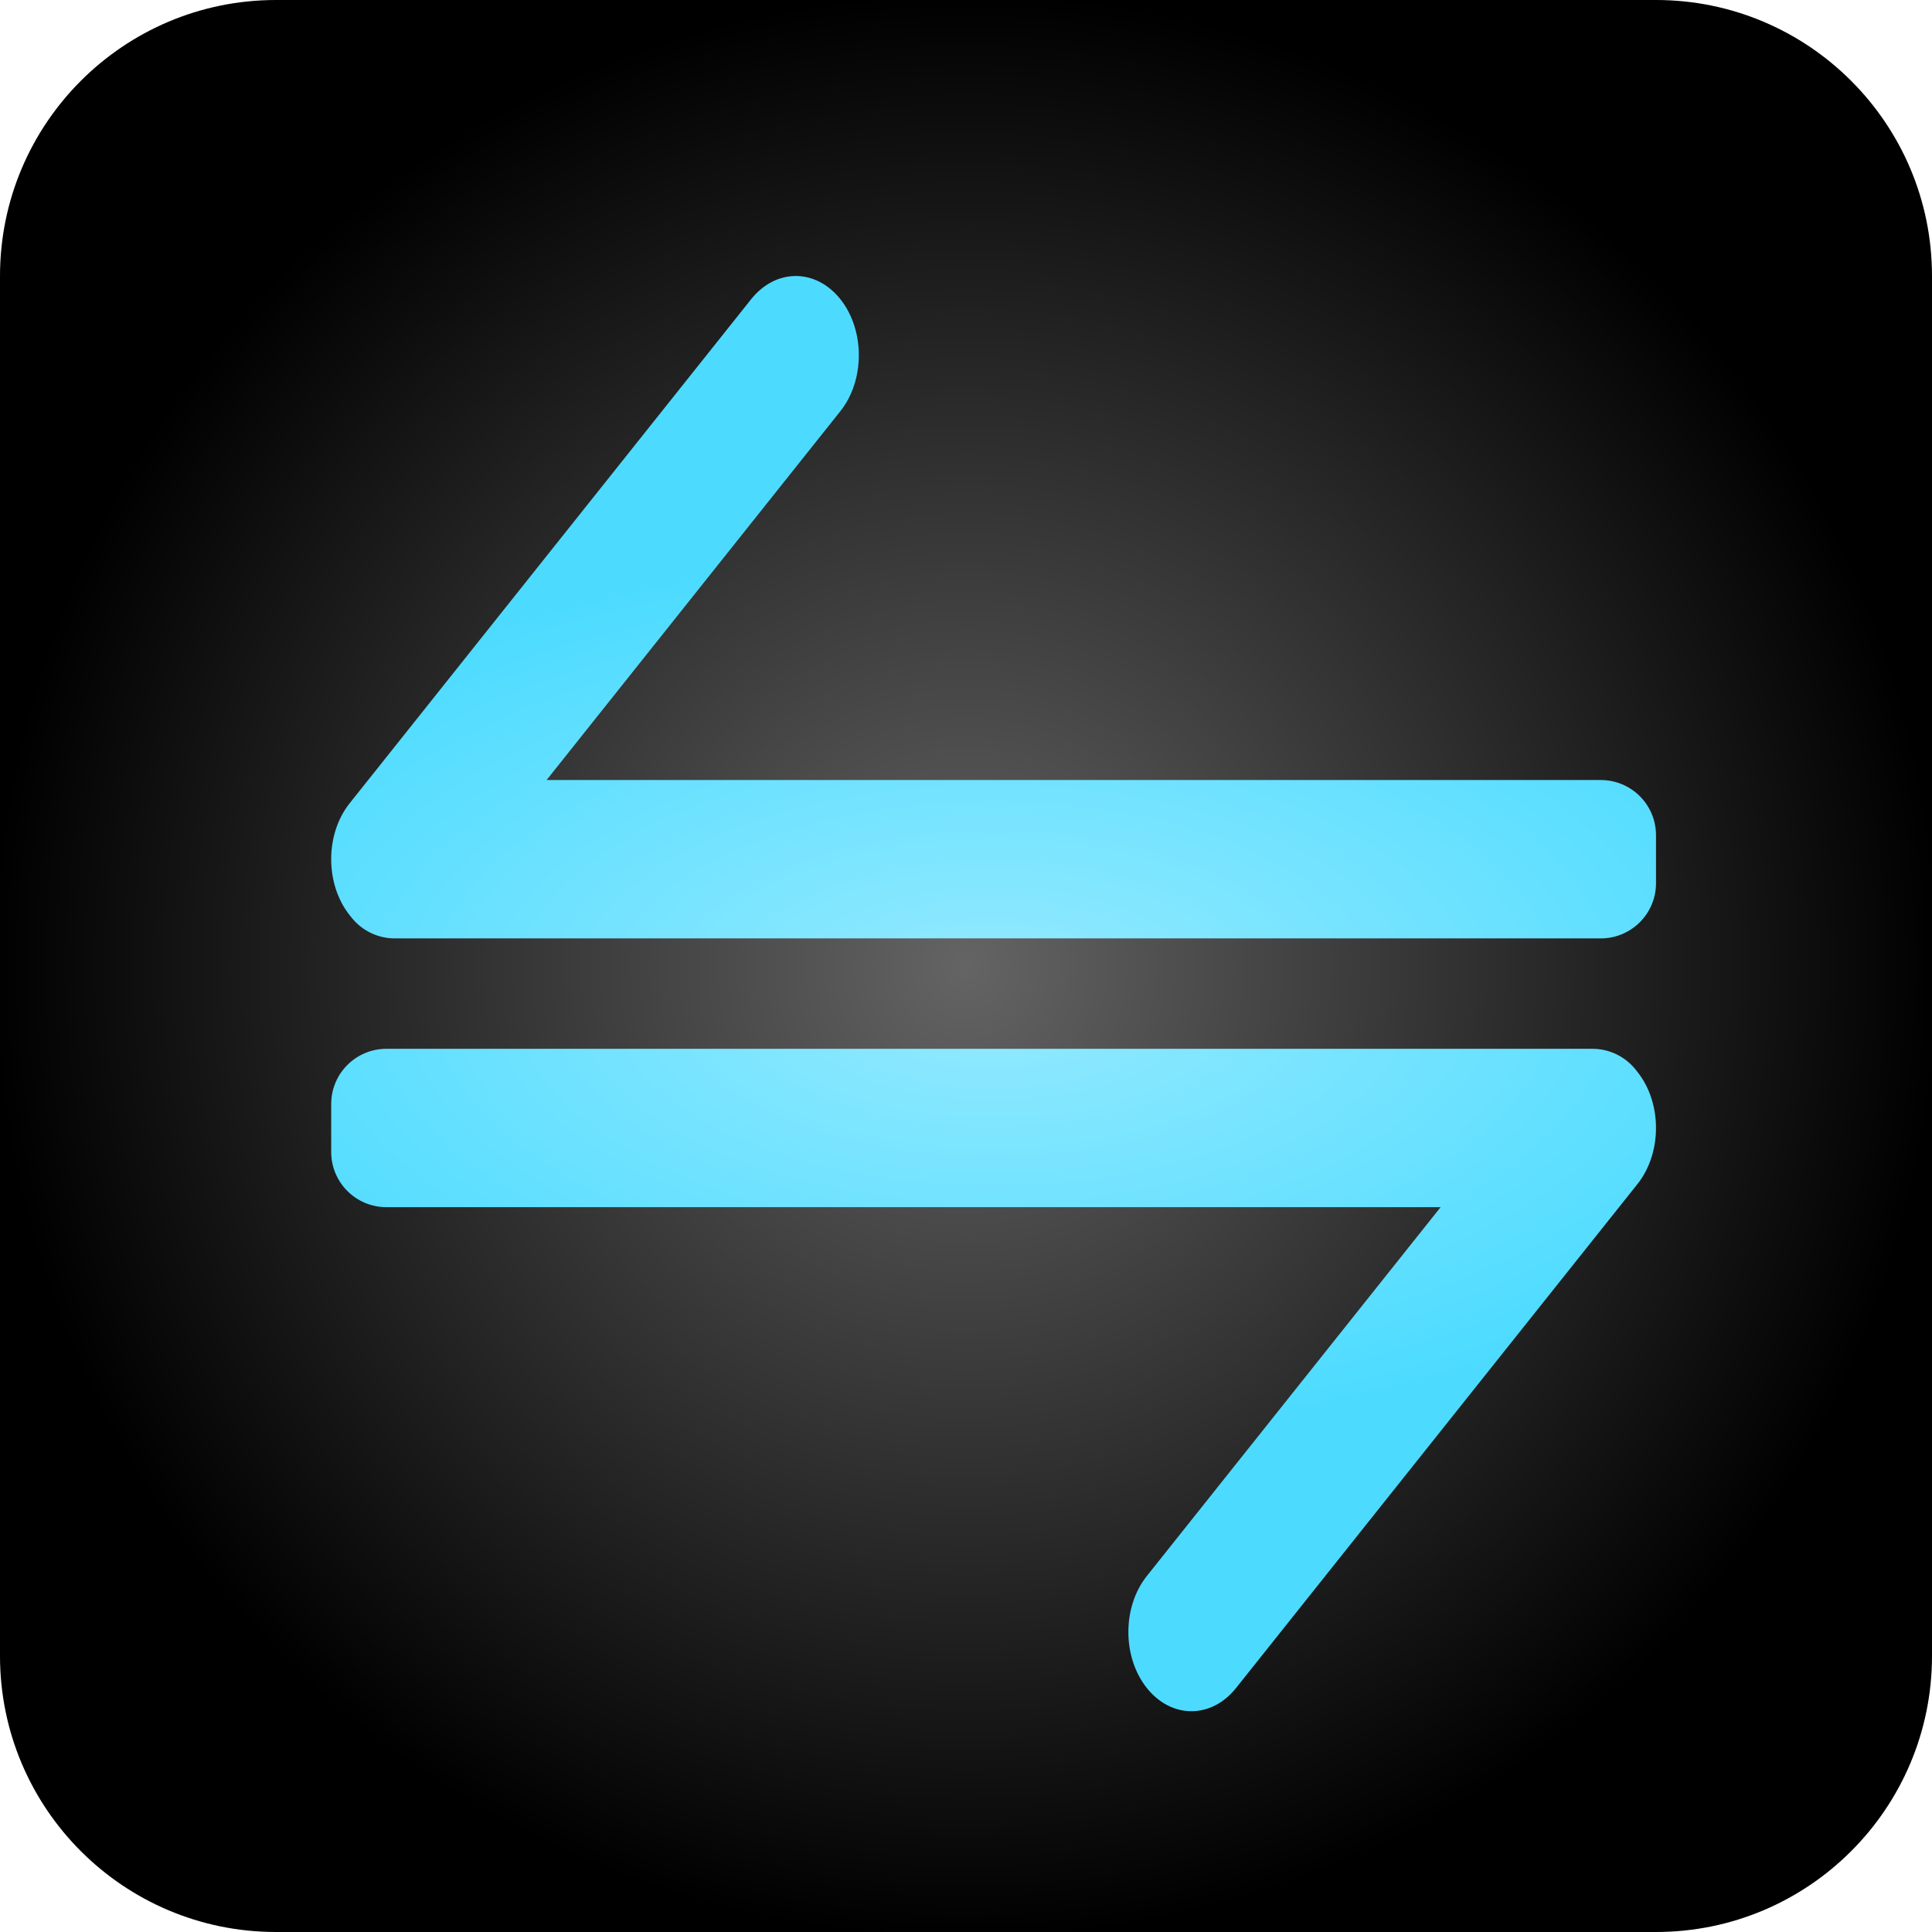
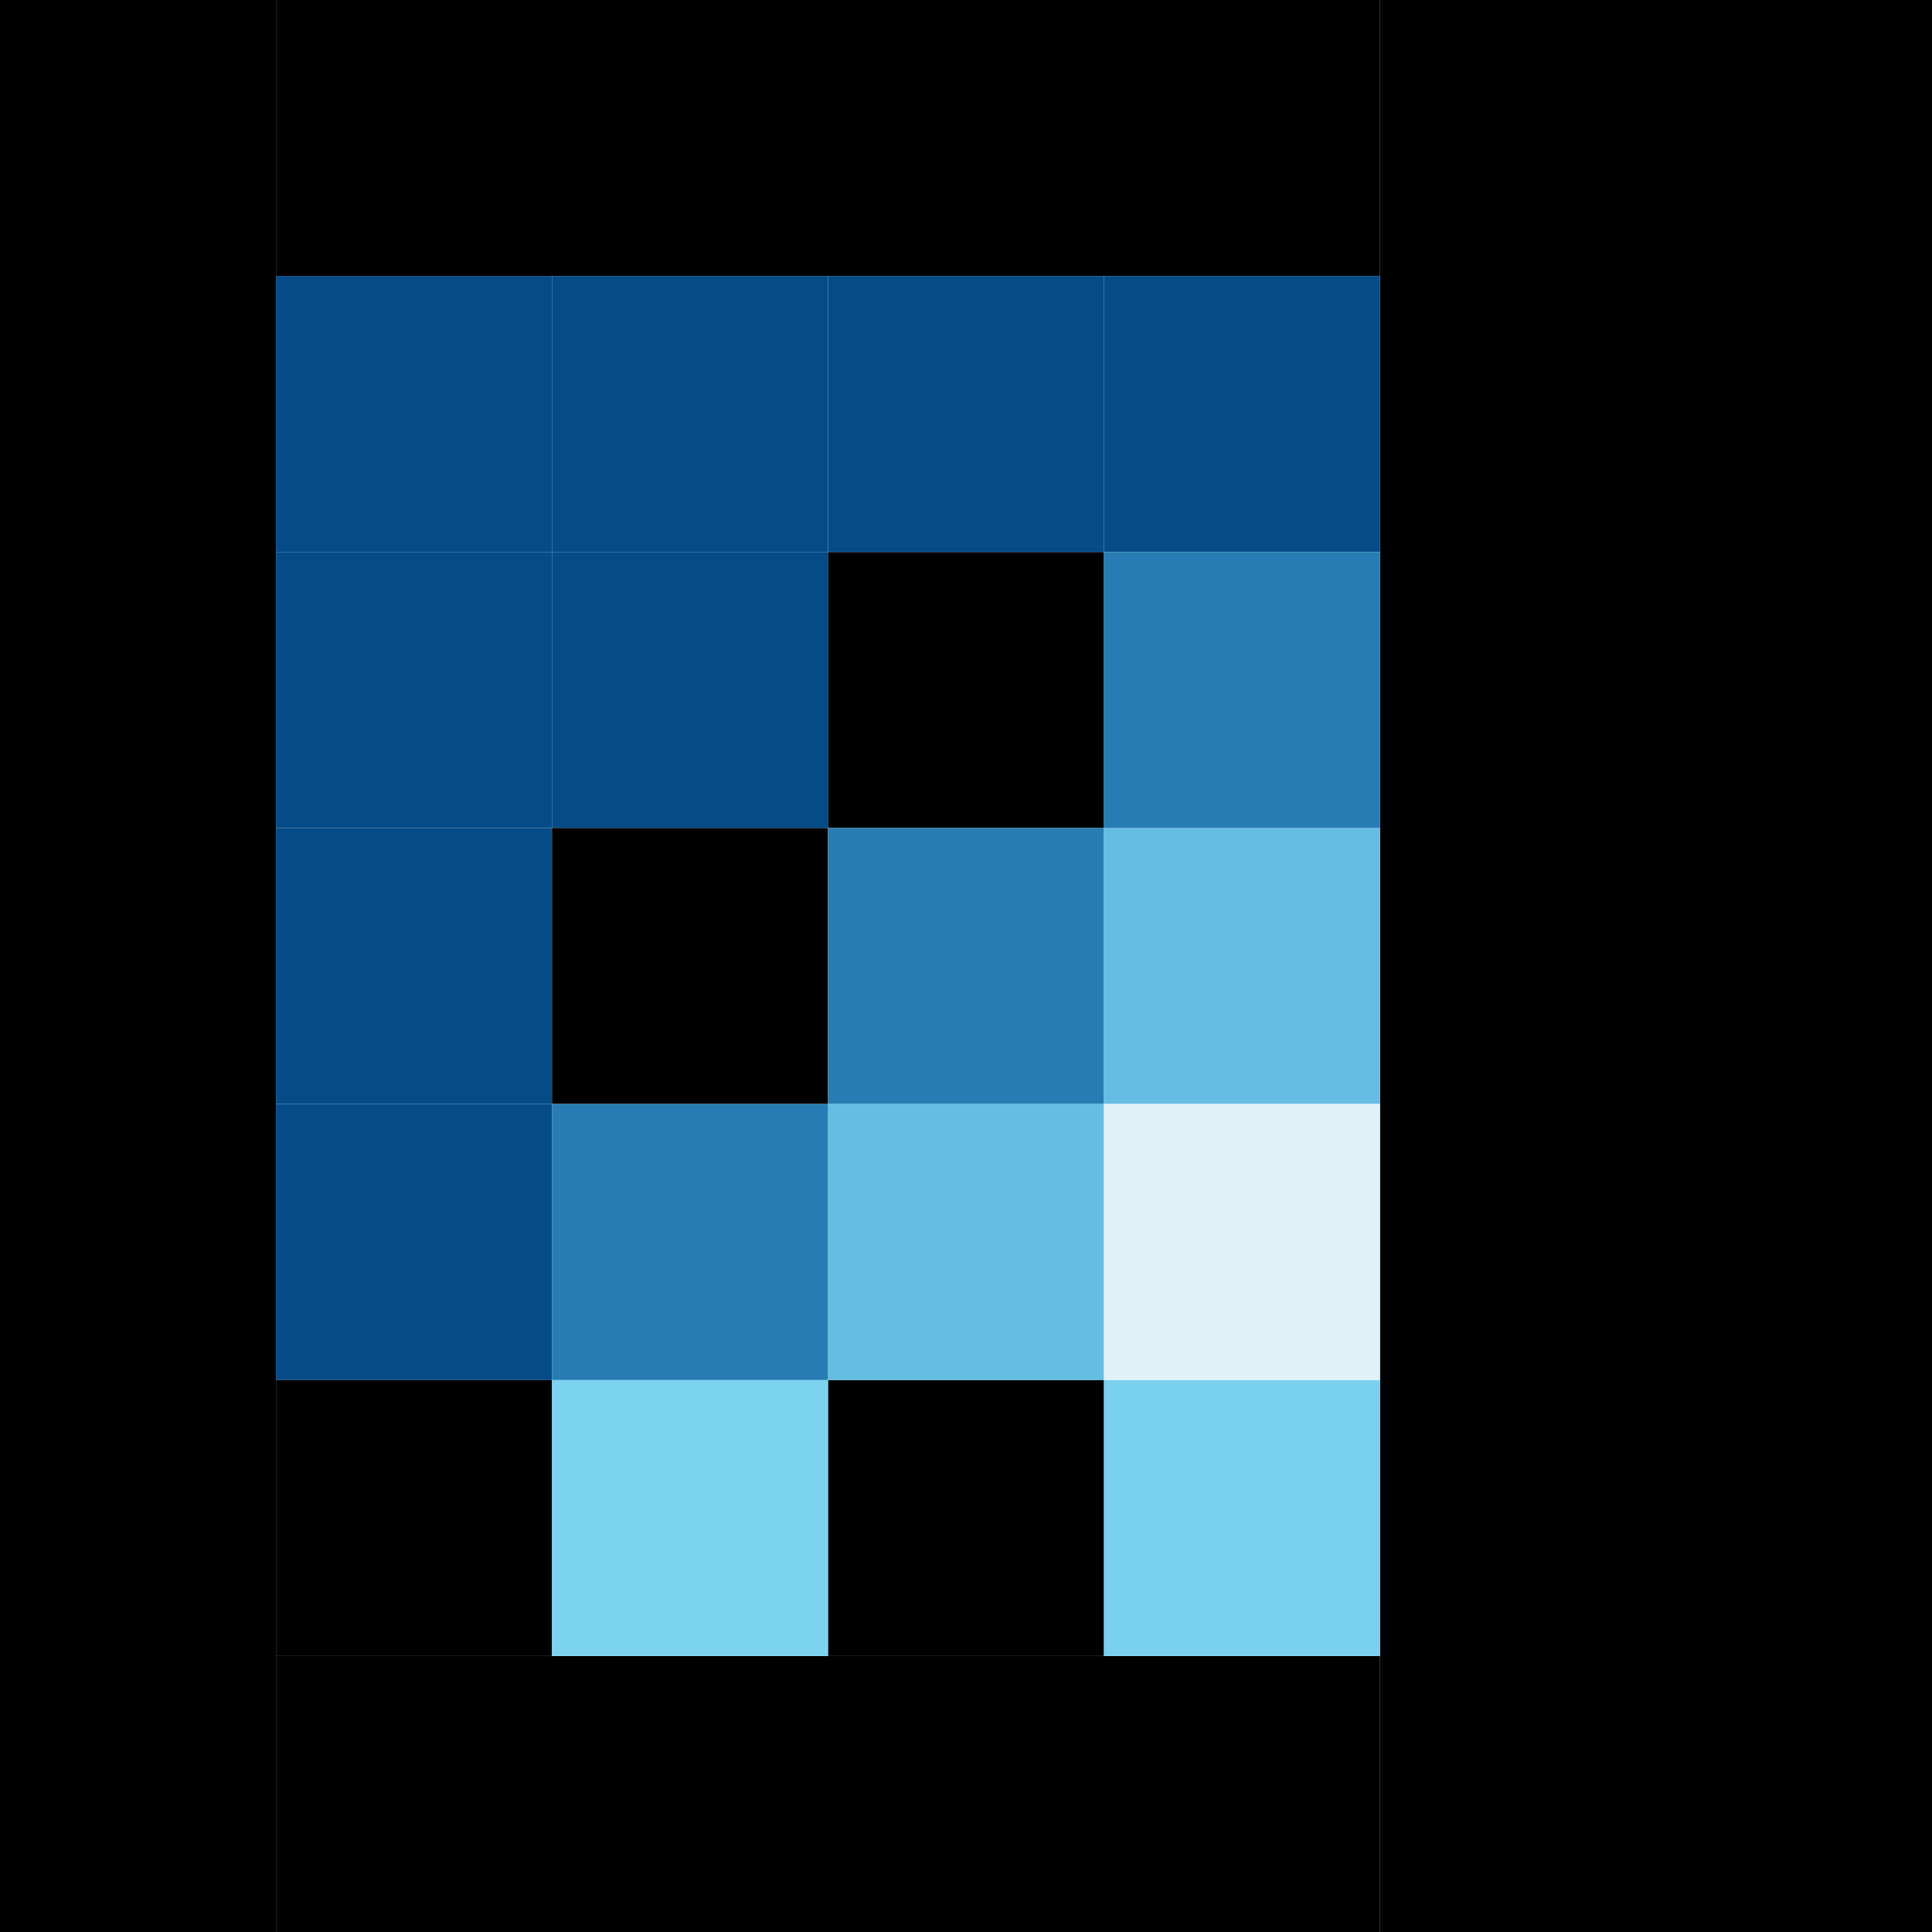
<svg xmlns="http://www.w3.org/2000/svg" width="35" height="35" viewBox="0 0 35 35" fill="none">
-   <rect width="35" height="35" rx="5" fill="url(#paint0_radial_2_44)" />
-   <path d="M6.335 14.551L13.608 5.42C14.055 4.86 14.778 4.86 15.224 5.42C15.67 5.98 15.67 6.889 15.224 7.449L9.902 14.131H29C29.552 14.131 30 14.578 30 15.131V16C30 16.552 29.552 17 29 17H9.902H7.151C6.847 17 6.559 16.861 6.369 16.623L6.335 16.58C5.888 16.019 5.888 15.111 6.335 14.551Z" fill="url(#paint1_radial_2_44)" />
-   <path d="M29.665 21.449L22.392 30.58C21.945 31.14 21.222 31.14 20.776 30.58C20.33 30.02 20.33 29.111 20.776 28.551L26.098 21.869L7 21.869C6.448 21.869 6 21.422 6 20.869V20C6 19.448 6.448 19 7 19L26.098 19H28.849C29.153 19 29.441 19.139 29.631 19.377L29.665 19.42C30.112 19.981 30.111 20.889 29.665 21.449Z" fill="url(#paint2_radial_2_44)" />
-   <defs>
-     <radialGradient id="paint0_radial_2_44" cx="0" cy="0" r="1" gradientUnits="userSpaceOnUse" gradientTransform="translate(17.5 17.5) rotate(90) scale(17.5)">
-       <stop stop-color="#646464" />
-       <stop offset="1" />
-     </radialGradient>
-     <radialGradient id="paint1_radial_2_44" cx="0" cy="0" r="1" gradientUnits="userSpaceOnUse" gradientTransform="translate(18 18) rotate(-90) scale(8 16)">
-       <stop stop-color="#95EAFF" />
-       <stop offset="1" stop-color="#4CDBFF" />
-     </radialGradient>
-     <radialGradient id="paint2_radial_2_44" cx="0" cy="0" r="1" gradientUnits="userSpaceOnUse" gradientTransform="translate(18 18) rotate(90) scale(8 16)">
-       <stop stop-color="#95EAFF" />
-       <stop offset="1" stop-color="#4CDBFF" />
-     </radialGradient>
-   </defs>
+   <rect x="5" y="20" width="5" height="5" fill="#044B87" />
+   <rect x="5" y="15" width="5" height="5" fill="#044B87" />
+   <rect x="5" y="10" width="5" height="5" fill="#044B87" />
+   <rect x="5" y="5" width="5" height="5" fill="#044B87" />
+   <rect x="10" y="10" width="5" height="5" fill="#044B87" />
+   <rect x="15" y="10" width="5" height="5" fill="black" />
+   <rect x="5" width="20" height="5" fill="black" />
+   <rect x="5" y="30" width="20" height="5" fill="black" />
+   <rect x="10" y="15" width="5" height="5" fill="black" />
+   <rect x="15" y="25" width="5" height="5" fill="black" />
+   <rect x="5" y="25" width="5" height="5" fill="black" />
+   <rect width="5" height="35" fill="black" />
+   <rect x="25" width="10" height="35" fill="black" />
+   <rect x="10" y="5" width="5" height="5" fill="#044B87" />
+   <rect x="15" y="5" width="5" height="5" fill="#044B87" />
+   <rect x="20" y="5" width="5" height="5" fill="#044B87" />
+   <rect x="15" y="15" width="5" height="5" fill="#277DB3" />
+   <rect x="15" y="20" width="5" height="5" fill="#65BDE4" />
+   <rect x="10" y="25" width="5" height="5" fill="#7CD3EF" />
+   <rect x="20" y="25" width="5" height="5" fill="#7AD1EF" />
+   <rect x="20" y="15" width="5" height="5" fill="#65BDE4" />
+   <rect x="20" y="20" width="5" height="5" fill="#E0F1F7" />
+   <rect x="20" y="10" width="5" height="5" fill="#277DB3" />
+   <rect x="10" y="20" width="5" height="5" fill="#277DB3" />
</svg>
